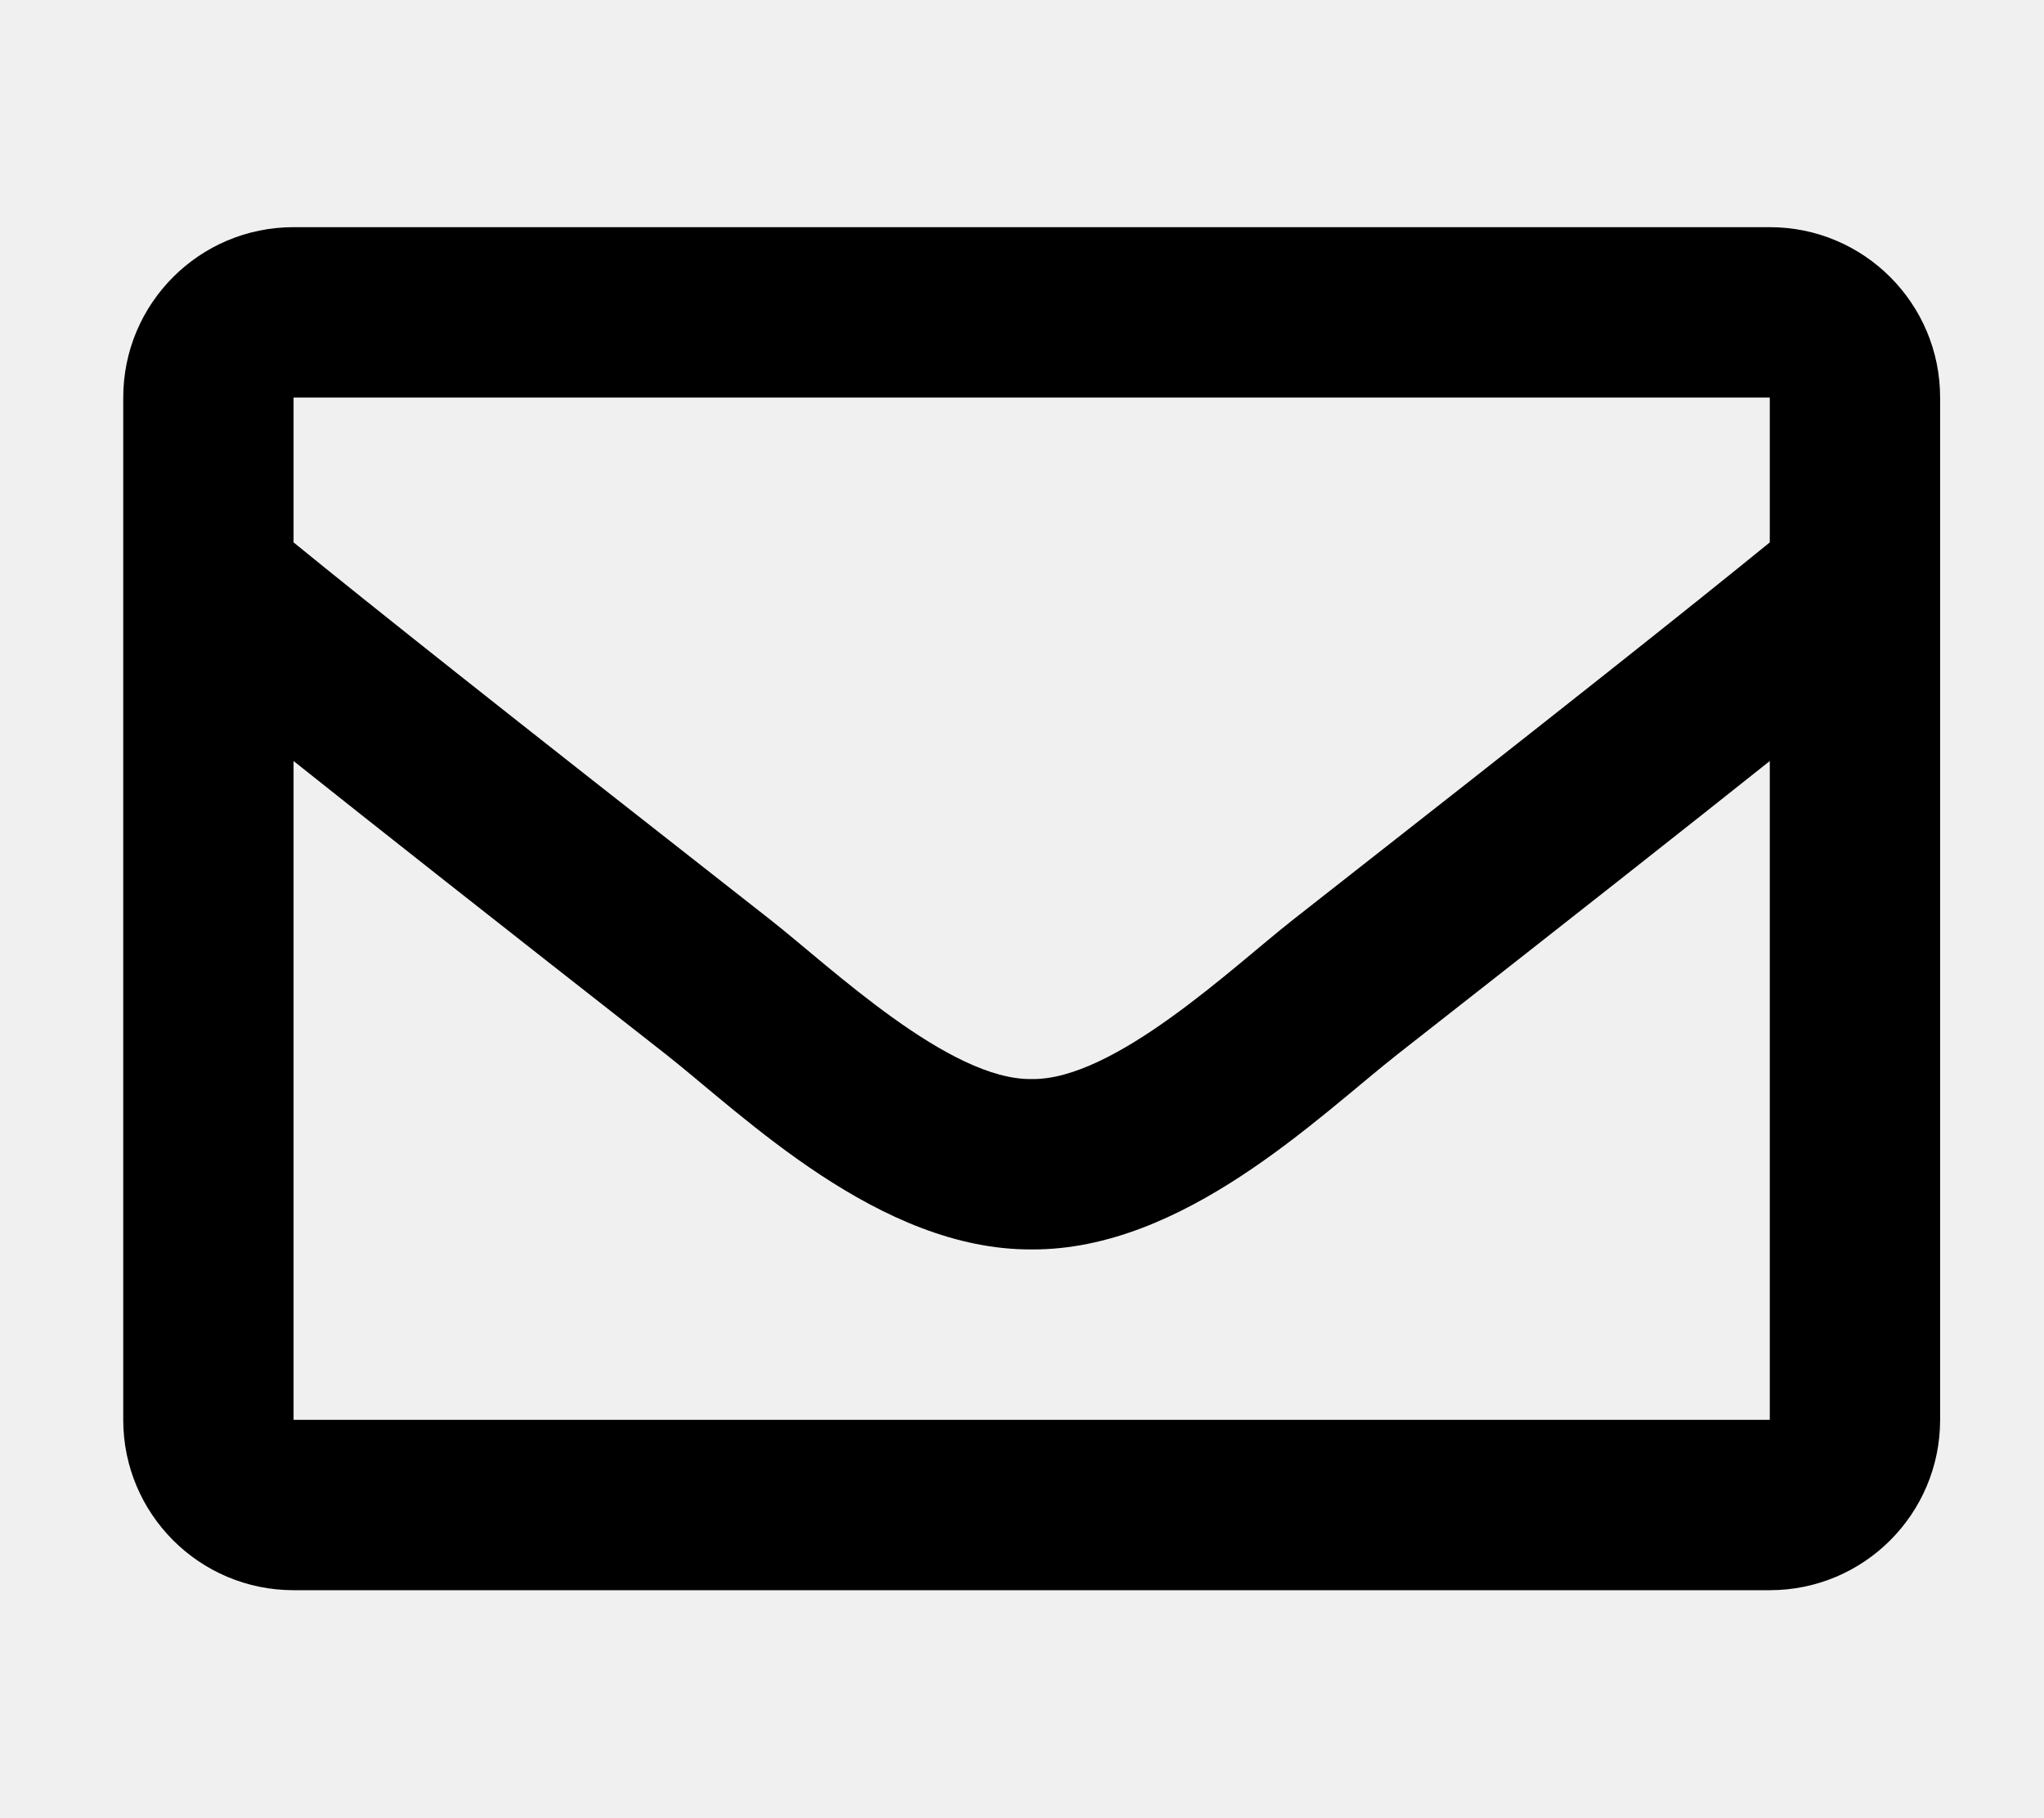
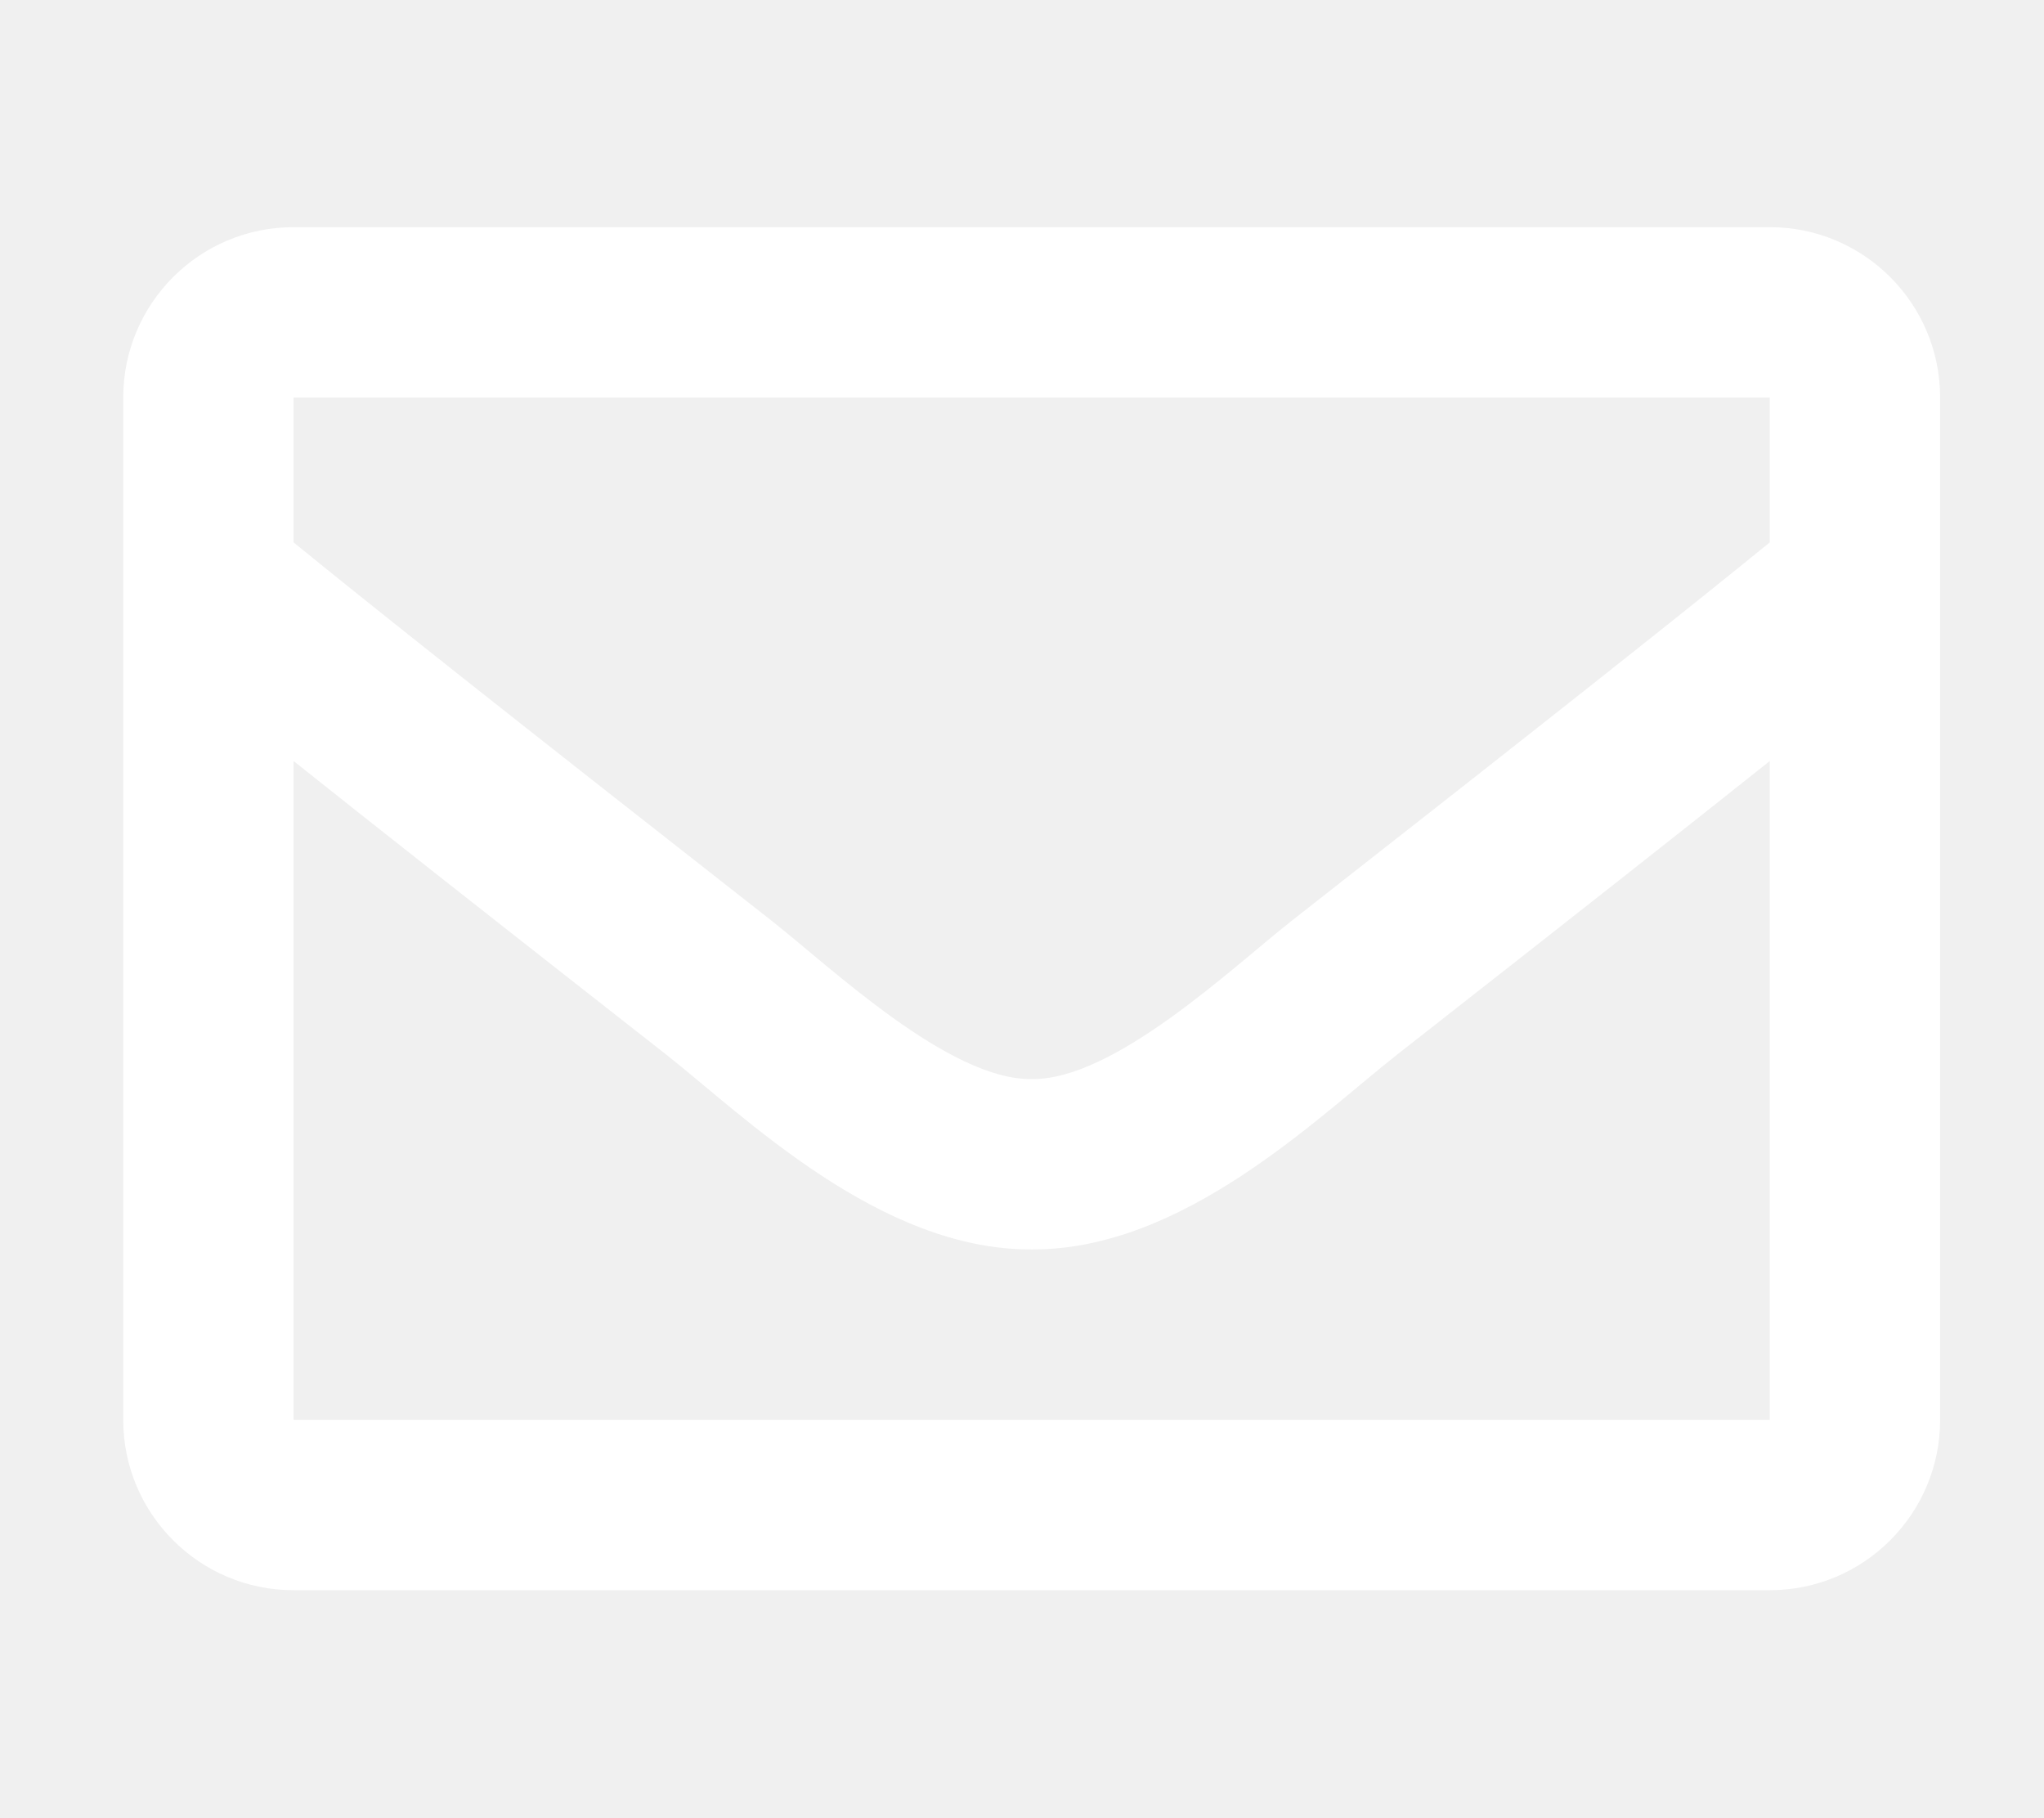
<svg xmlns="http://www.w3.org/2000/svg" aria-hidden="true" focusable="false" data-prefix="far" data-icon="envelope" class="svg-inline--fa fa-envelope fa-w-16" role="img" viewBox="0 0 576 512" version="1.1" id="svg4" width="576" height="512">
  <defs id="defs8" />
-   <path d="m 498.727,64 h -416 c -26.51,0 -48,21.49 -48,48 v 288 c 0,26.51 21.49,48 48,48 h 416 c 26.51,0 48,-21.49 48,-48 V 112 c 0,-26.51 -21.49,-48 -48,-48 z m 0,48 v 40.805 c -22.422,18.259 -58.168,46.651 -134.587,106.49 -16.841,13.247 -50.201,45.072 -73.413,44.701 -23.208,0.375 -56.579,-31.459 -73.413,-44.701 -76.407,-59.83 -112.162,-88.228 -134.587,-106.49 V 112 Z m -416,288 V 214.398 c 22.914,18.251 55.409,43.862 104.938,82.646 21.857,17.205 60.134,55.186 103.062,54.955 42.717,0.231 80.509,-37.199 103.053,-54.947 49.528,-38.783 82.032,-64.401 104.947,-82.653 V 400 Z" id="path2" style="fill:currentColor" />
+   <path d="m 498.727,64 h -416 c -26.51,0 -48,21.49 -48,48 v 288 c 0,26.51 21.49,48 48,48 h 416 c 26.51,0 48,-21.49 48,-48 V 112 c 0,-26.51 -21.49,-48 -48,-48 z m 0,48 v 40.805 c -22.422,18.259 -58.168,46.651 -134.587,106.49 -16.841,13.247 -50.201,45.072 -73.413,44.701 -23.208,0.375 -56.579,-31.459 -73.413,-44.701 -76.407,-59.83 -112.162,-88.228 -134.587,-106.49 V 112 Z m -416,288 V 214.398 c 22.914,18.251 55.409,43.862 104.938,82.646 21.857,17.205 60.134,55.186 103.062,54.955 42.717,0.231 80.509,-37.199 103.053,-54.947 49.528,-38.783 82.032,-64.401 104.947,-82.653 V 400 Z" id="path2" style="fill:#ffffff" />
</svg>
